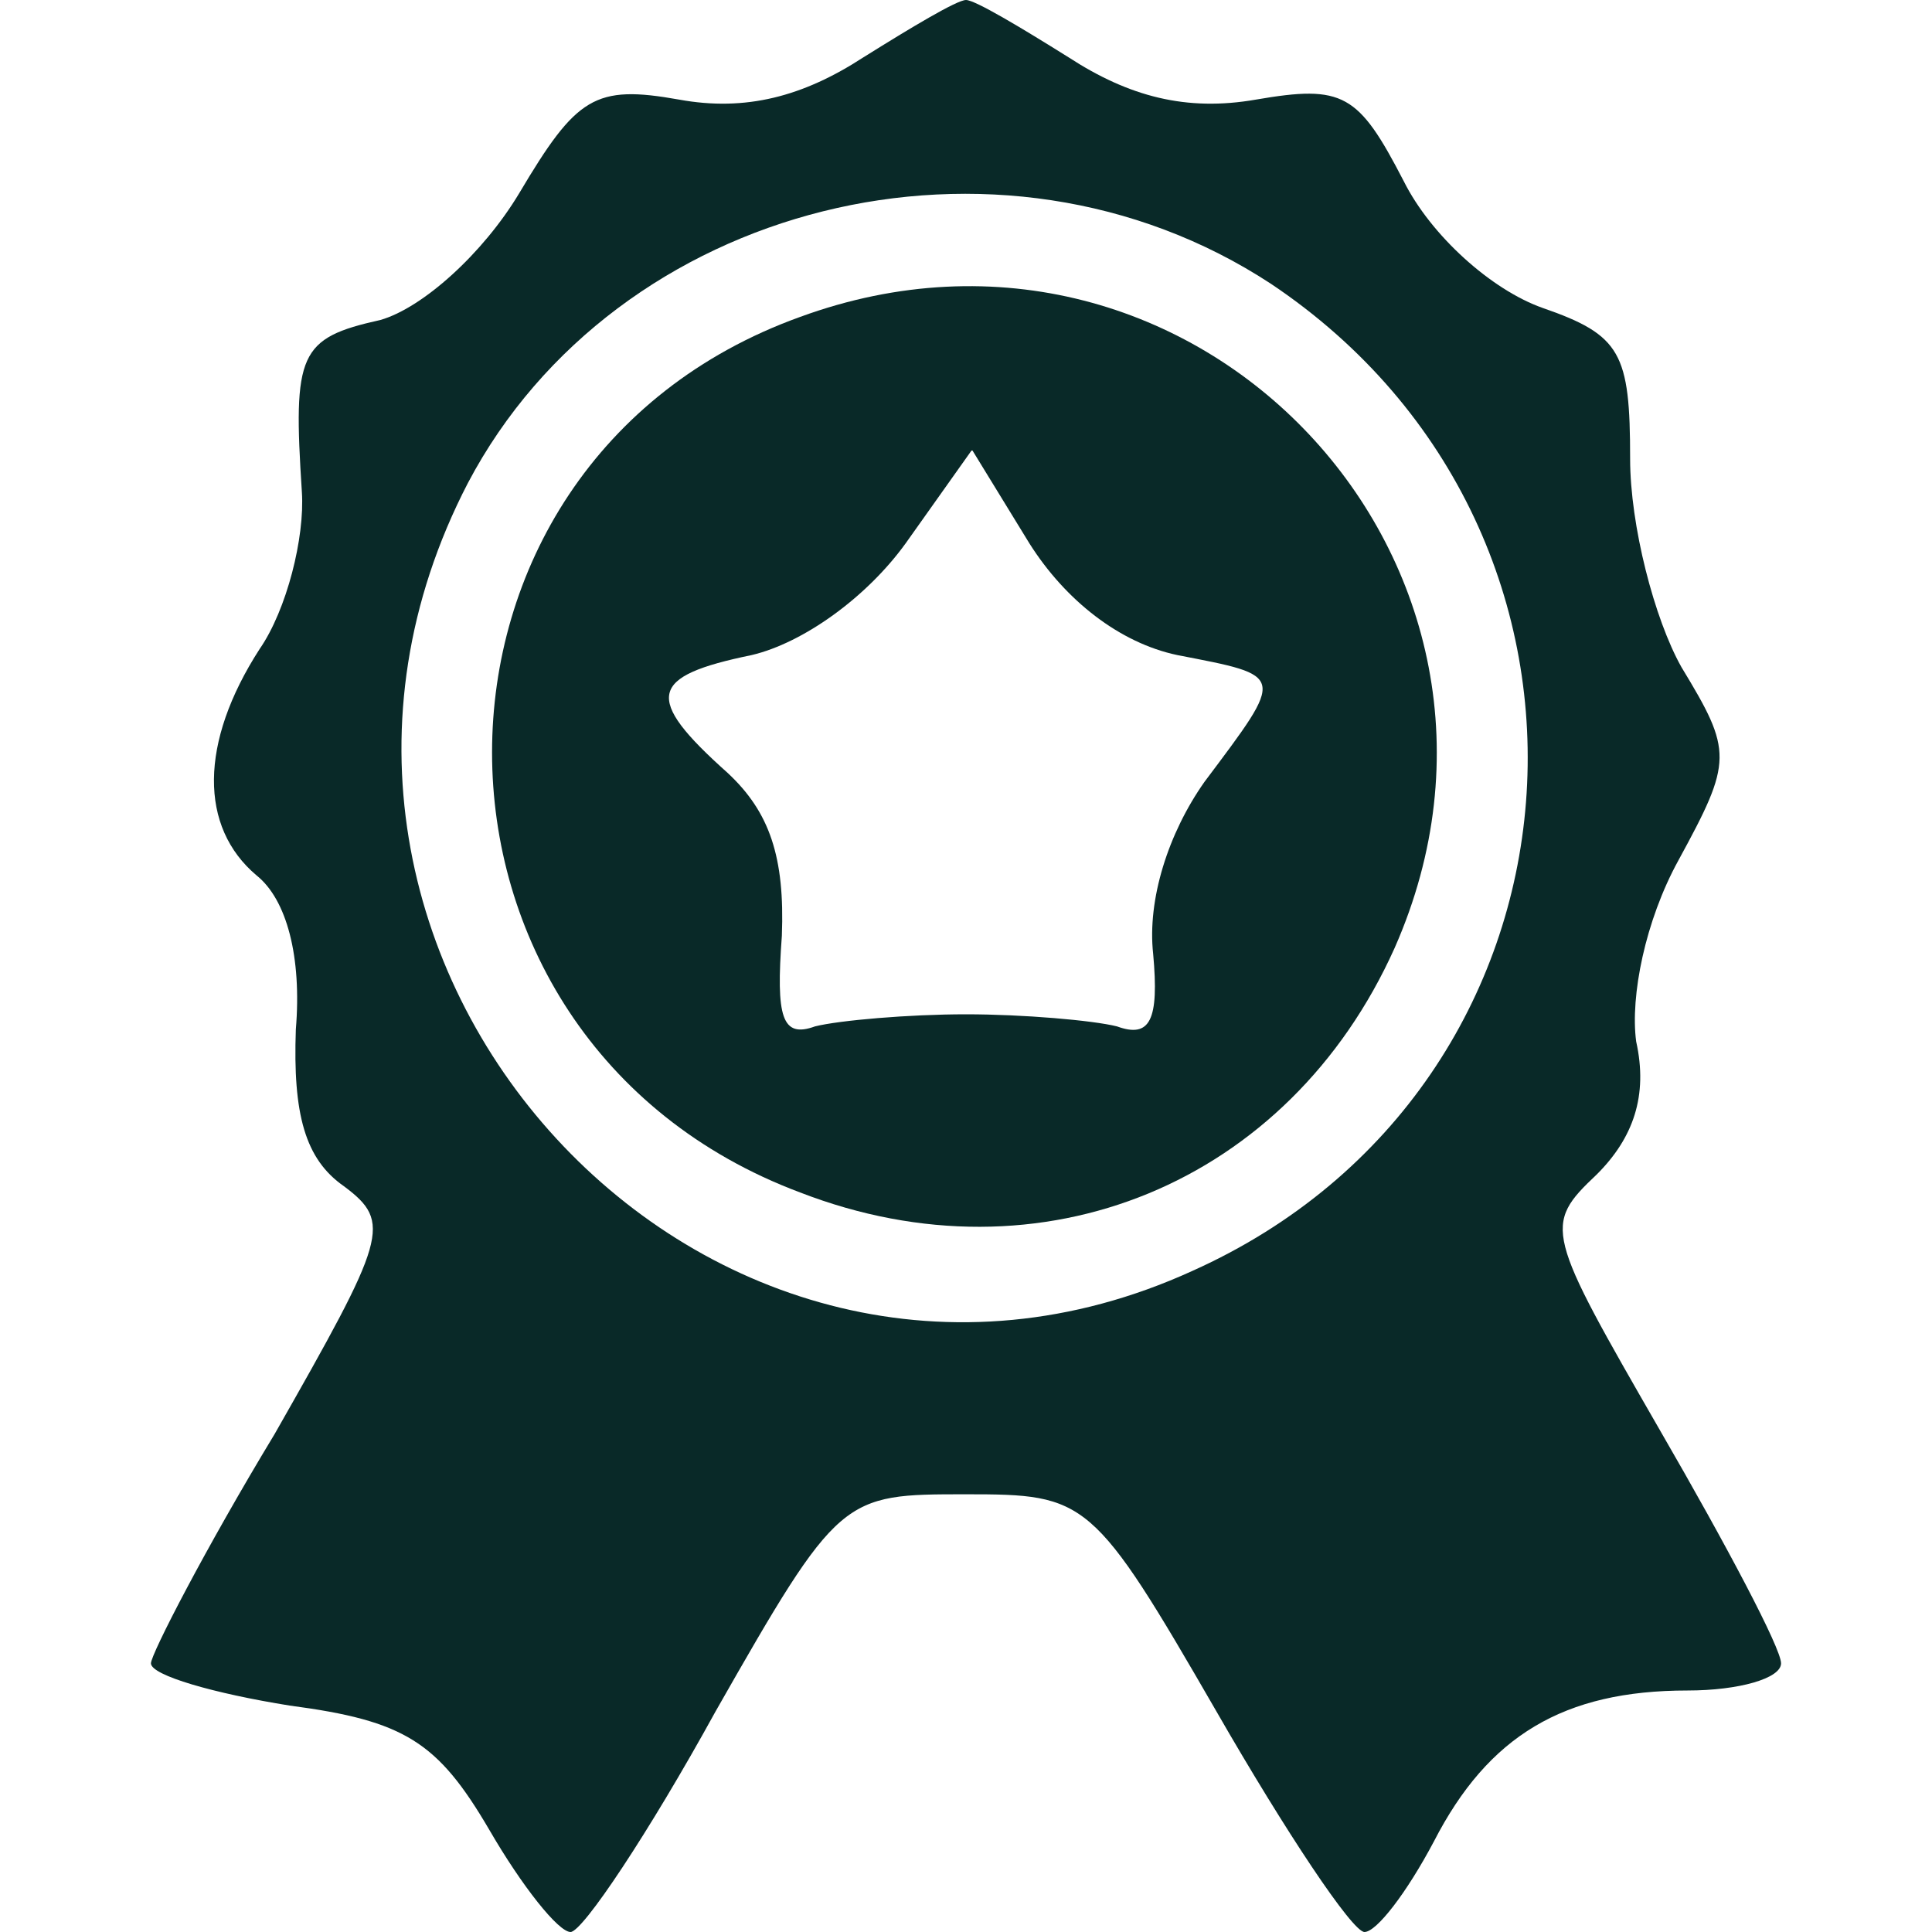
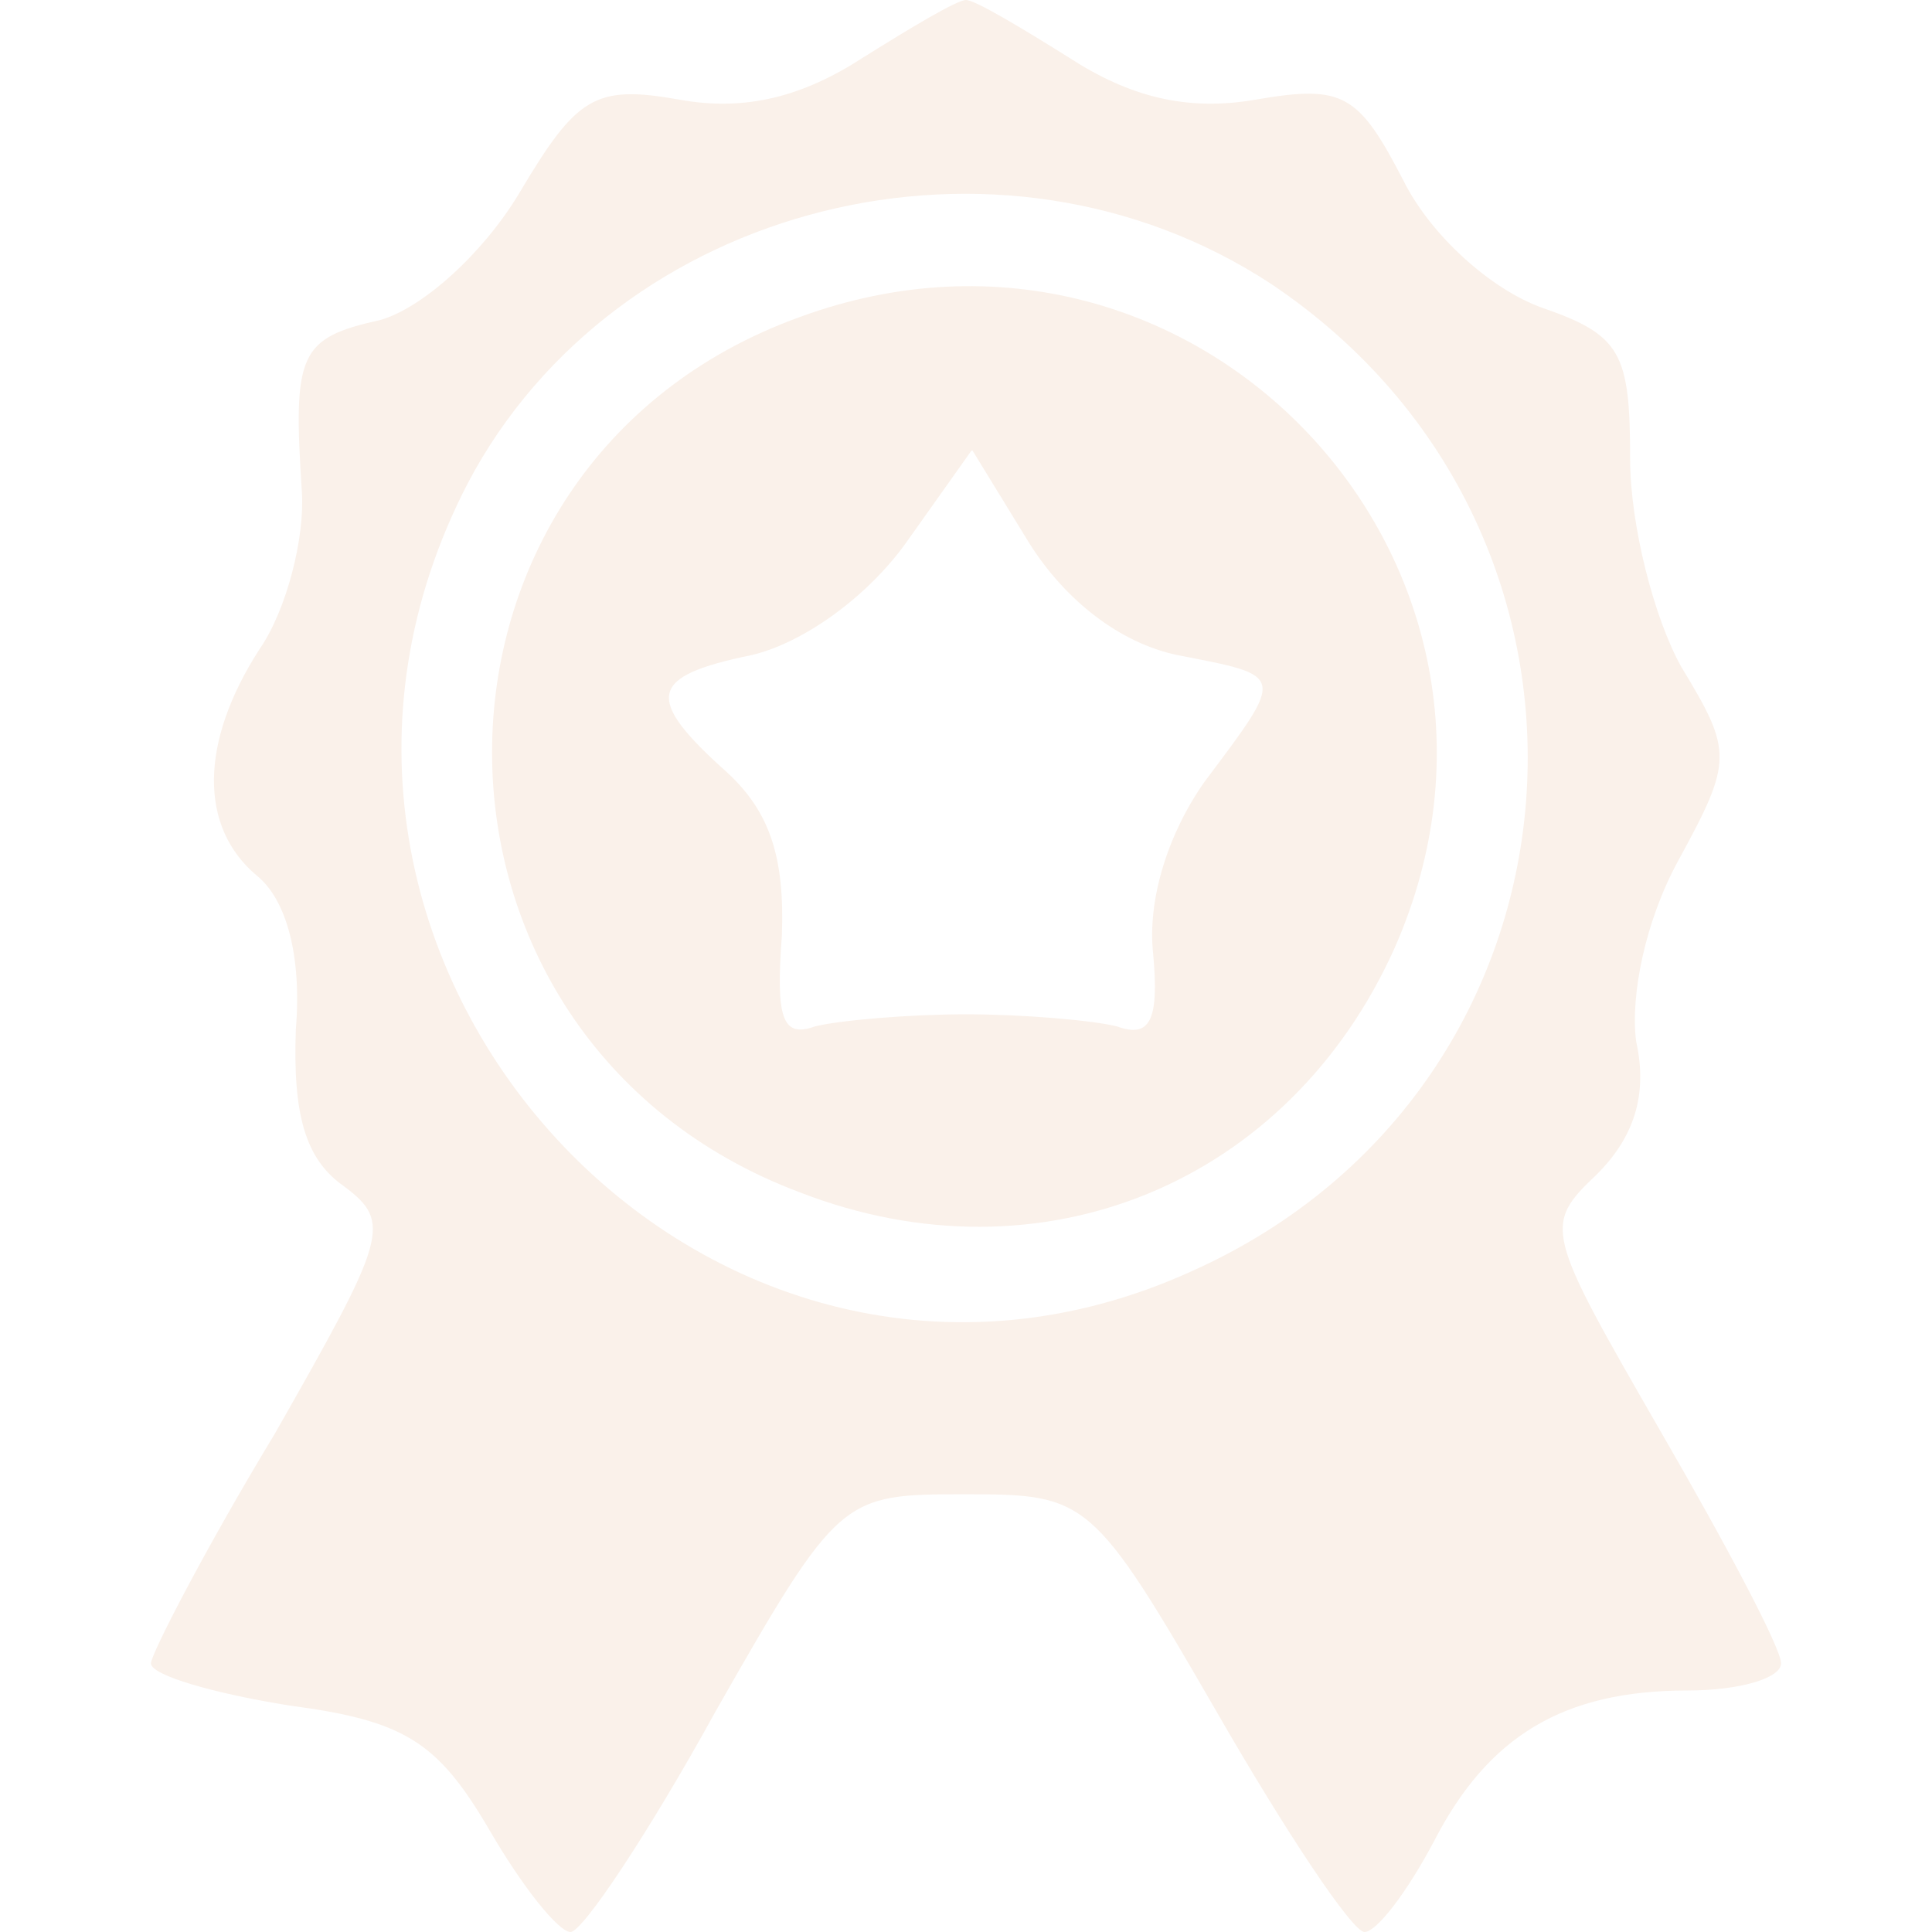
<svg xmlns="http://www.w3.org/2000/svg" version="1.0" width="64pt" height="64pt" viewBox="0 0 64 64" preserveAspectRatio="xMidYMid meet">
-   <g transform="translate(0,64) scale(0.1,-0.1)" fill="#092928" stroke="none">
+   <g transform="translate(0,64) scale(0.1,-0.1)" fill="#FAF1EA" stroke="none">
    <path d="M286 621 c-20 -13 -39 -18 -61 -14 -28 5 -34 1 -53 -31 -12 -20 -32 -38 -46 -42 -27 -6 -29 -11 -26 -57 1 -15 -5 -39 -14 -52 -20 -31 -20 -59 -1 -75 10 -8 15 -27 13 -51 -1 -28 3 -43 16 -52 16 -12 14 -17 -23 -82 -23 -38 -41 -73 -41 -76 0 -4 21 -10 46 -14 38 -5 49 -12 66 -41 11 -19 23 -34 27 -34 4 0 26 33 48 73 41 72 42 72 83 72 40 0 42 -1 83 -72 23 -40 45 -73 49 -73 4 0 14 13 23 30 18 35 43 50 84 50 17 0 31 4 31 9 0 5 -18 39 -40 77 -38 66 -39 68 -21 85 12 12 17 26 13 44 -2 15 3 40 14 60 18 33 18 36 1 64 -9 16 -17 47 -17 69 0 35 -3 41 -29 50 -17 6 -37 24 -46 42 -15 29 -20 32 -49 27 -23 -4 -42 1 -62 14 -16 10 -31 19 -34 19 -3 0 -18 -9 -34 -19z m135 -75 c124 -83 110 -266 -26 -327 -160 -73 -322 103 -240 261 49 93 176 125 266 66z" />
    <path d="M265 535 c-136 -49 -136 -239 0 -290 80 -31 162 3 197 81 56 127 -66 257 -197 209z m125 -112 c36 -7 36 -6 9 -42 -12 -17 -19 -39 -17 -57 2 -22 -1 -28 -12 -24 -8 2 -31 4 -50 4 -19 0 -42 -2 -50 -4 -11 -4 -13 3 -11 30 1 26 -4 41 -18 54 -28 25 -26 32 8 39 17 4 38 19 51 37 l22 31 19 -31 c12 -19 30 -33 49 -37z" />
  </g>
</svg>
